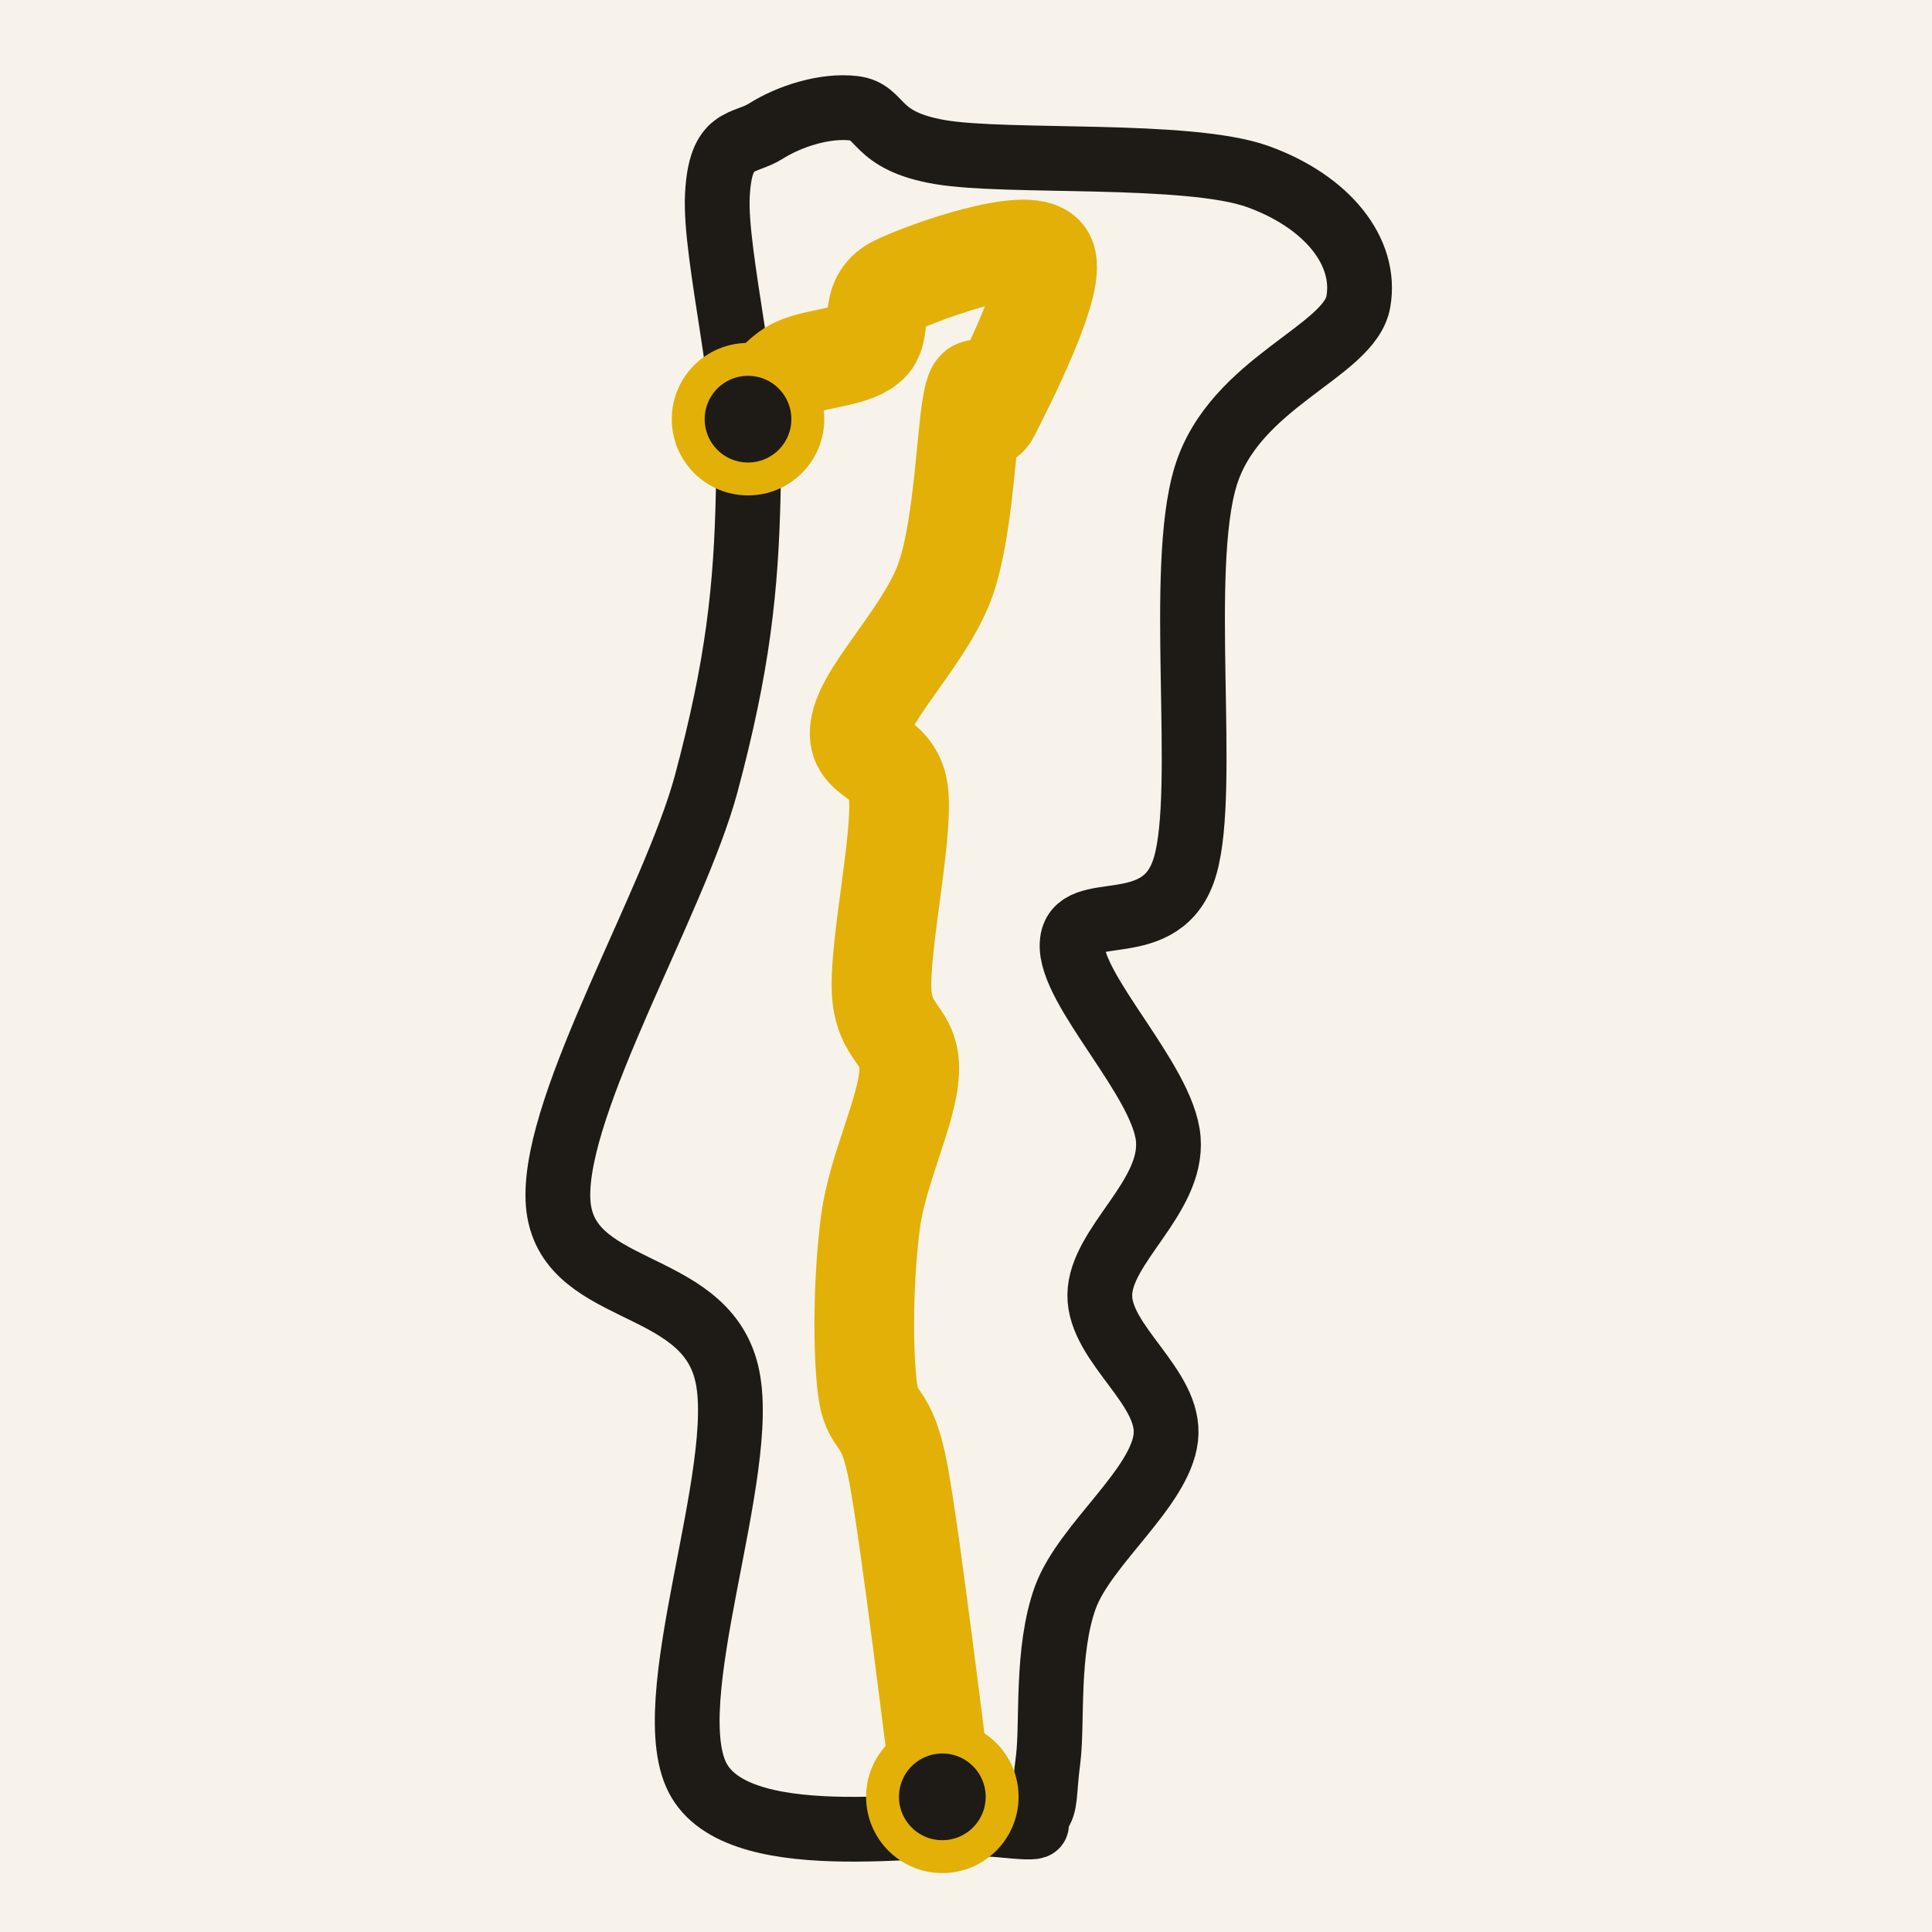
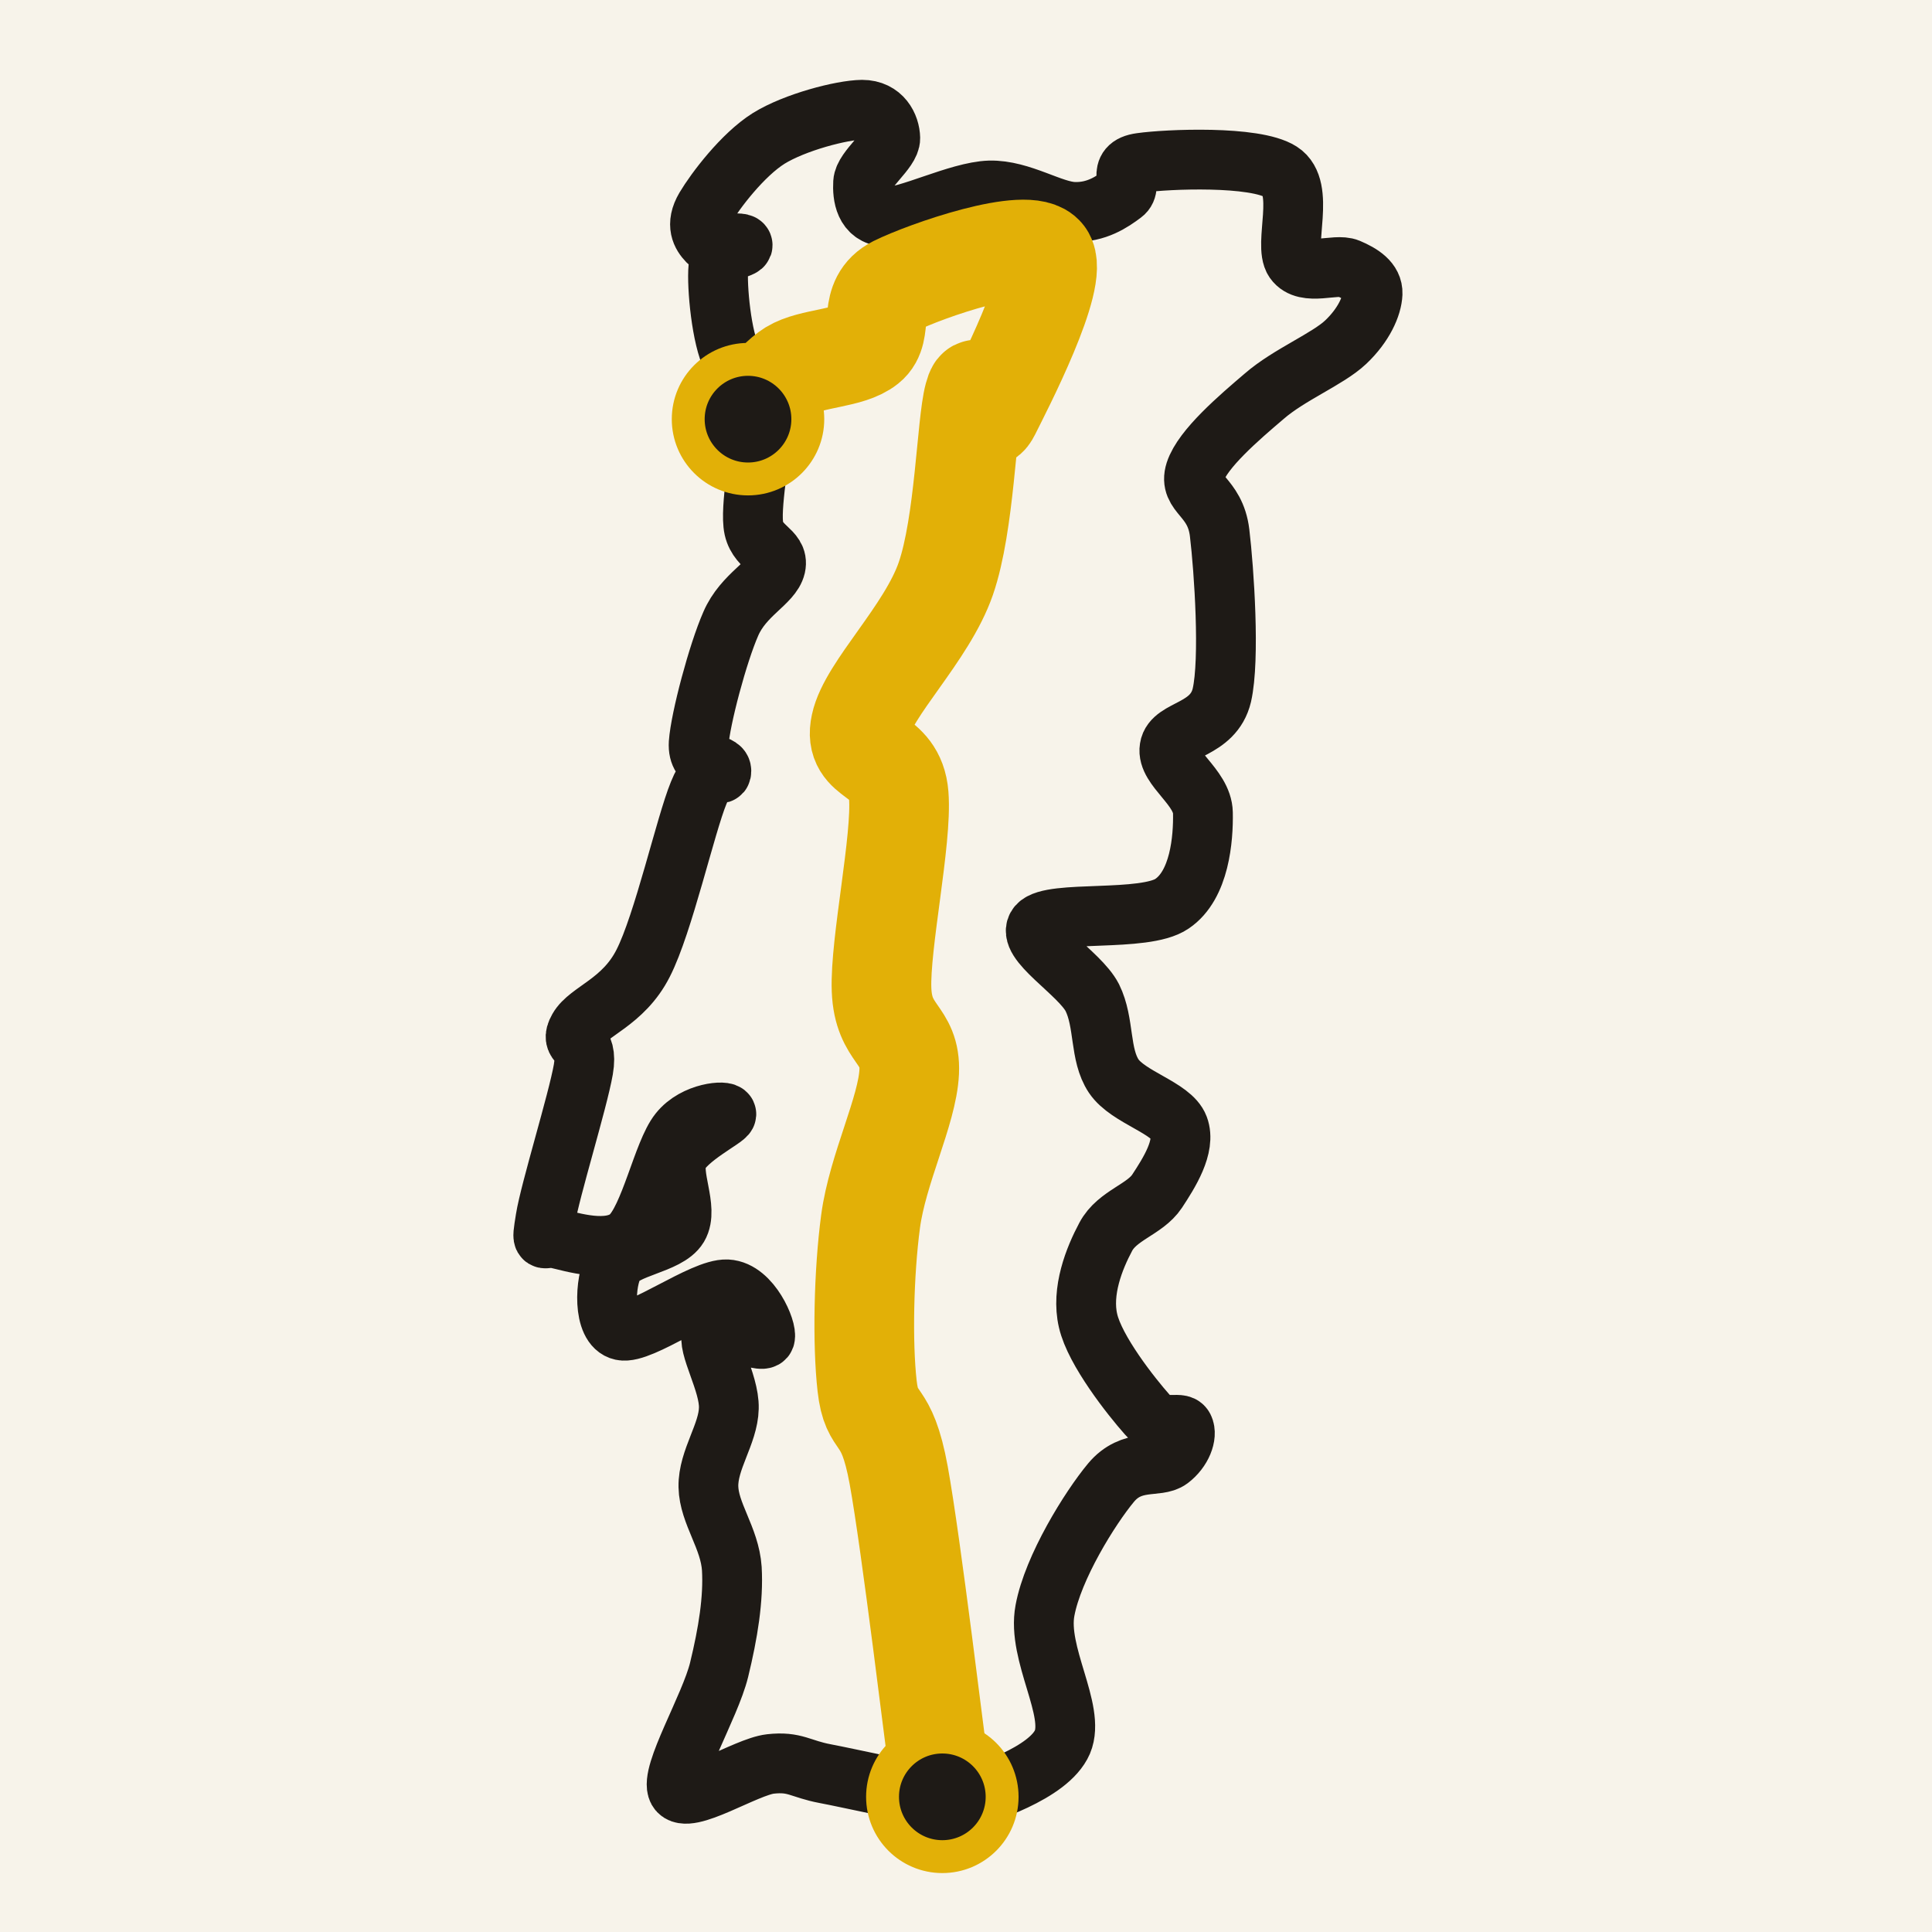
<svg xmlns="http://www.w3.org/2000/svg" viewBox="0 0 760 760" width="760" height="760" role="img" aria-label="Raise Your Hands">
  <rect width="760" height="760" fill="#F7F3EA" />
  <g transform="translate(380 380) scale(.98) translate(-172.5 -352.5)">
-     <path d="M127.5 8.2 C115.8 6.8 101.5 11.5 92.3 17.3 C83.2 23.1 73.9 19.1 72.7 43.2 C71.5 67.3 85.8 122.5 85.1 161.9 C84.3 201.2 80.9 232.0 68.2 279.4 C55.4 326.8 7.3 406.7 8.7 446.1 C10.1 485.5 67.0 476.8 76.4 515.8 C85.9 554.7 47.4 649.5 65.5 679.7 C83.6 710.0 162.6 695.0 185.2 697.2 C207.9 699.4 198.1 697.5 201.5 693.1 C204.8 688.6 203.6 685.2 205.5 670.7 C207.3 656.1 204.6 627.4 212.4 605.9 C220.3 584.5 250.4 562.1 252.7 541.8 C255.0 521.6 226.1 504.5 226.2 484.6 C226.4 464.6 255.6 445.5 253.7 422.0 C251.8 398.5 213.9 361.8 215.1 343.5 C216.2 325.2 251.6 343.5 260.5 312.2 C269.5 281.0 257.2 193.6 268.7 155.9 C280.3 118.1 326.6 105.9 330.0 85.8 C333.5 65.8 317.6 45.7 289.6 35.6 C261.6 25.6 189.2 30.4 162.1 25.8 C135.1 21.2 139.1 9.6 127.5 8.2 Z" fill="none" stroke="#1E1A16" stroke-width="26" stroke-linejoin="round" />
+     <path d="M130.8 8.8 C138.9 8.8 142.0 15.4 142.1 20.2 C142.2 25.1 131.5 32.7 131.2 38.0 C130.9 43.3 131.8 51.2 140.2 51.8 C148.7 52.3 169.4 41.6 182.0 41.2 C194.6 40.9 207.0 49.6 215.9 49.8 C224.8 50.1 231.1 45.8 235.5 42.5 C240.0 39.2 232.2 31.5 242.7 30.1 C253.2 28.6 288.5 27.1 298.8 33.7 C309.0 40.2 299.8 62.9 304.3 69.4 C308.8 75.8 320.8 70.3 326.0 72.5 C331.2 74.7 335.9 77.7 335.7 82.6 C335.5 87.6 332.2 95.2 324.9 102.1 C317.7 108.9 302.2 115.1 292.2 123.8 C282.1 132.4 267.5 144.9 264.5 154.1 C261.6 163.2 272.5 163.7 274.3 178.6 C276.1 193.6 278.5 229.4 275.2 243.8 C271.8 258.2 255.4 257.1 254.2 265.0 C252.9 272.9 267.4 280.6 267.6 291.0 C267.8 301.4 266.3 320.0 255.2 327.5 C244.2 335.1 206.7 329.9 201.3 336.2 C196.0 342.5 218.1 355.2 223.2 365.2 C228.2 375.3 226.0 388.0 231.8 396.7 C237.6 405.3 255.0 409.4 257.9 417.2 C260.8 424.9 254.0 435.6 249.2 442.9 C244.3 450.3 233.2 452.5 228.6 461.2 C224.0 469.8 218.7 483.0 221.5 494.9 C224.2 506.8 238.8 525.3 245.2 532.5 C251.6 539.6 258.4 534.8 259.9 537.8 C261.4 540.8 259.2 546.8 254.3 550.5 C249.4 554.2 239.1 549.8 230.7 559.9 C222.3 570.0 207.4 593.9 204.2 611.2 C200.9 628.6 216.6 651.3 211.2 664.0 C205.7 676.7 179.2 684.7 171.5 687.4 C163.7 690.1 167.4 680.6 164.5 680.1 C161.7 679.5 162.6 684.6 154.5 684.0 C146.4 683.4 126.1 678.6 116.0 676.7 C105.9 674.8 103.9 671.7 94.0 672.8 C84.1 673.9 60.3 689.6 56.8 683.3 C53.4 677.0 69.8 649.8 73.4 635.0 C77.0 620.2 79.2 606.6 78.5 594.4 C77.7 582.1 69.3 572.2 69.1 561.5 C68.9 550.7 77.1 540.3 77.3 530.0 C77.6 519.7 68.2 504.7 70.6 499.9 C73.0 495.2 90.8 504.6 91.8 501.6 C92.8 498.7 86.2 482.8 76.6 482.3 C67.0 481.8 41.9 500.5 34.3 498.8 C26.7 497.2 27.4 479.3 31.2 472.4 C34.9 465.4 52.7 464.3 57.0 457.1 C61.3 449.8 53.6 436.5 56.8 429.0 C60.0 421.5 76.2 413.6 76.3 412.0 C76.4 410.4 63.8 411.0 57.3 419.2 C50.8 427.3 45.6 454.0 37.5 461.2 C29.3 468.3 13.9 463.1 8.2 461.9 C2.6 460.7 1.9 465.3 3.7 454.0 C5.5 442.7 16.7 406.7 18.9 394.0 C21.1 381.3 12.9 384.8 16.9 377.7 C20.9 370.6 34.9 367.2 42.9 351.4 C51.0 335.6 59.9 295.9 65.2 283.0 C70.4 270.1 74.3 277.5 74.3 274.2 C74.3 270.8 64.6 272.8 65.2 263.0 C65.9 253.2 72.9 226.9 78.1 215.1 C83.2 203.3 94.6 198.7 96.1 192.1 C97.6 185.4 88.0 184.7 87.1 175.2 C86.1 165.6 90.7 143.1 90.4 135.0 C90.0 126.9 83.6 129.0 84.9 126.5 C86.3 124.1 99.4 123.2 98.4 120.2 C97.3 117.3 82.8 116.7 78.6 108.7 C74.4 100.7 72.4 79.7 73.1 72.1 C73.8 64.5 83.5 64.7 82.8 63.0 C82.1 61.3 71.3 64.1 68.8 61.6 C66.4 59.1 63.8 55.0 67.8 48.2 C71.9 41.3 82.8 26.9 93.3 20.3 C103.8 13.8 122.6 8.9 130.8 8.8 Z" fill="none" stroke="#1E1A16" stroke-width="24" stroke-linejoin="round" />
    <path d="M85.0 133.0 C87.9 129.7 94.5 118.2 102.5 113.2 C110.5 108.3 125.8 108.8 132.8 103.1 C139.8 97.5 132.5 85.4 144.3 79.4 C156.2 73.5 197.6 59.0 204.0 67.5 C210.3 76.0 187.0 120.9 182.3 130.3 C177.6 139.6 178.7 112.7 175.7 123.8 C172.7 134.9 172.0 175.0 164.4 197.0 C156.8 219.0 133.3 241.3 130.2 255.8 C127.0 270.3 144.1 266.3 145.5 284.0 C146.9 301.7 137.9 343.5 138.6 362.0 C139.3 380.5 150.4 379.5 149.7 395.0 C149.0 410.5 137.0 434.0 134.2 455.0 C131.4 476.0 130.9 504.0 132.8 521.0 C134.7 538.0 140.5 529.5 145.5 557.0 C150.5 584.5 160.1 664.5 163.0 686.0" fill="none" stroke="#E2B007" stroke-width="40" stroke-linecap="round" stroke-linejoin="round" />
    <circle cx="85.0" cy="133.0" r="24" fill="#1E1A16" stroke="#E2B007" stroke-width="13.2" />
    <circle cx="163.0" cy="686.0" r="24" fill="#1E1A16" stroke="#E2B007" stroke-width="13.2" />
  </g>
</svg>
